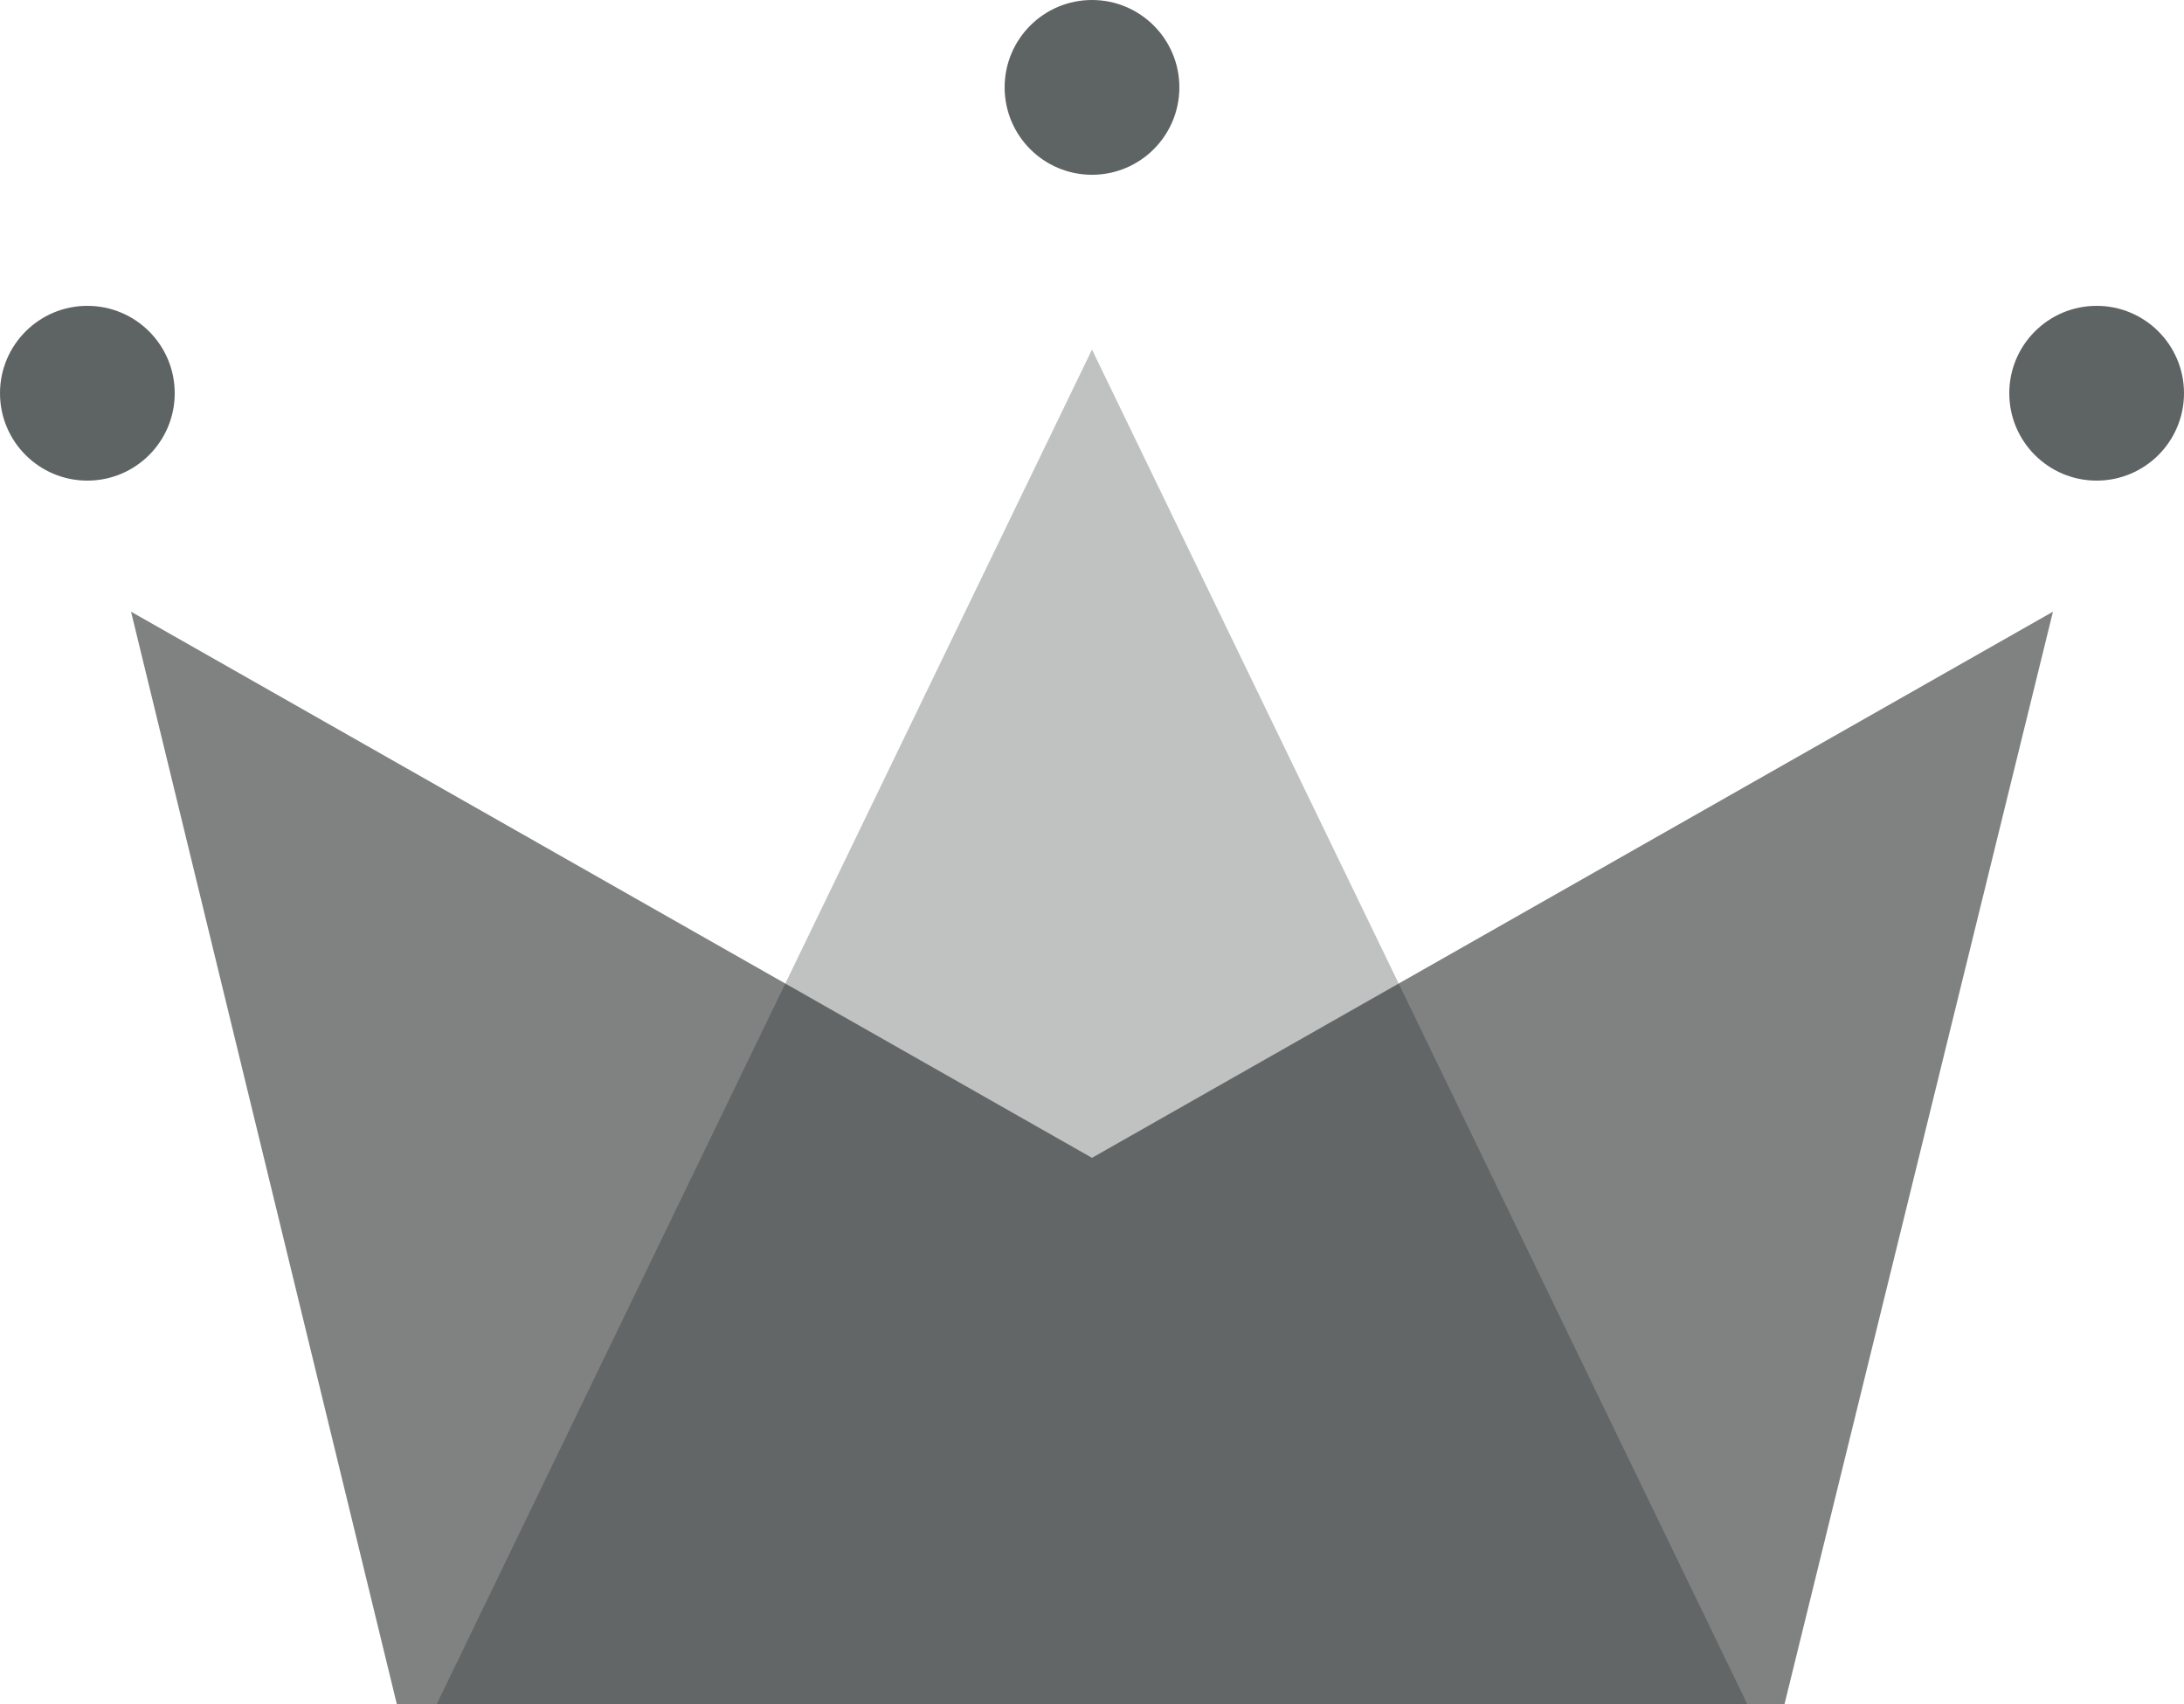
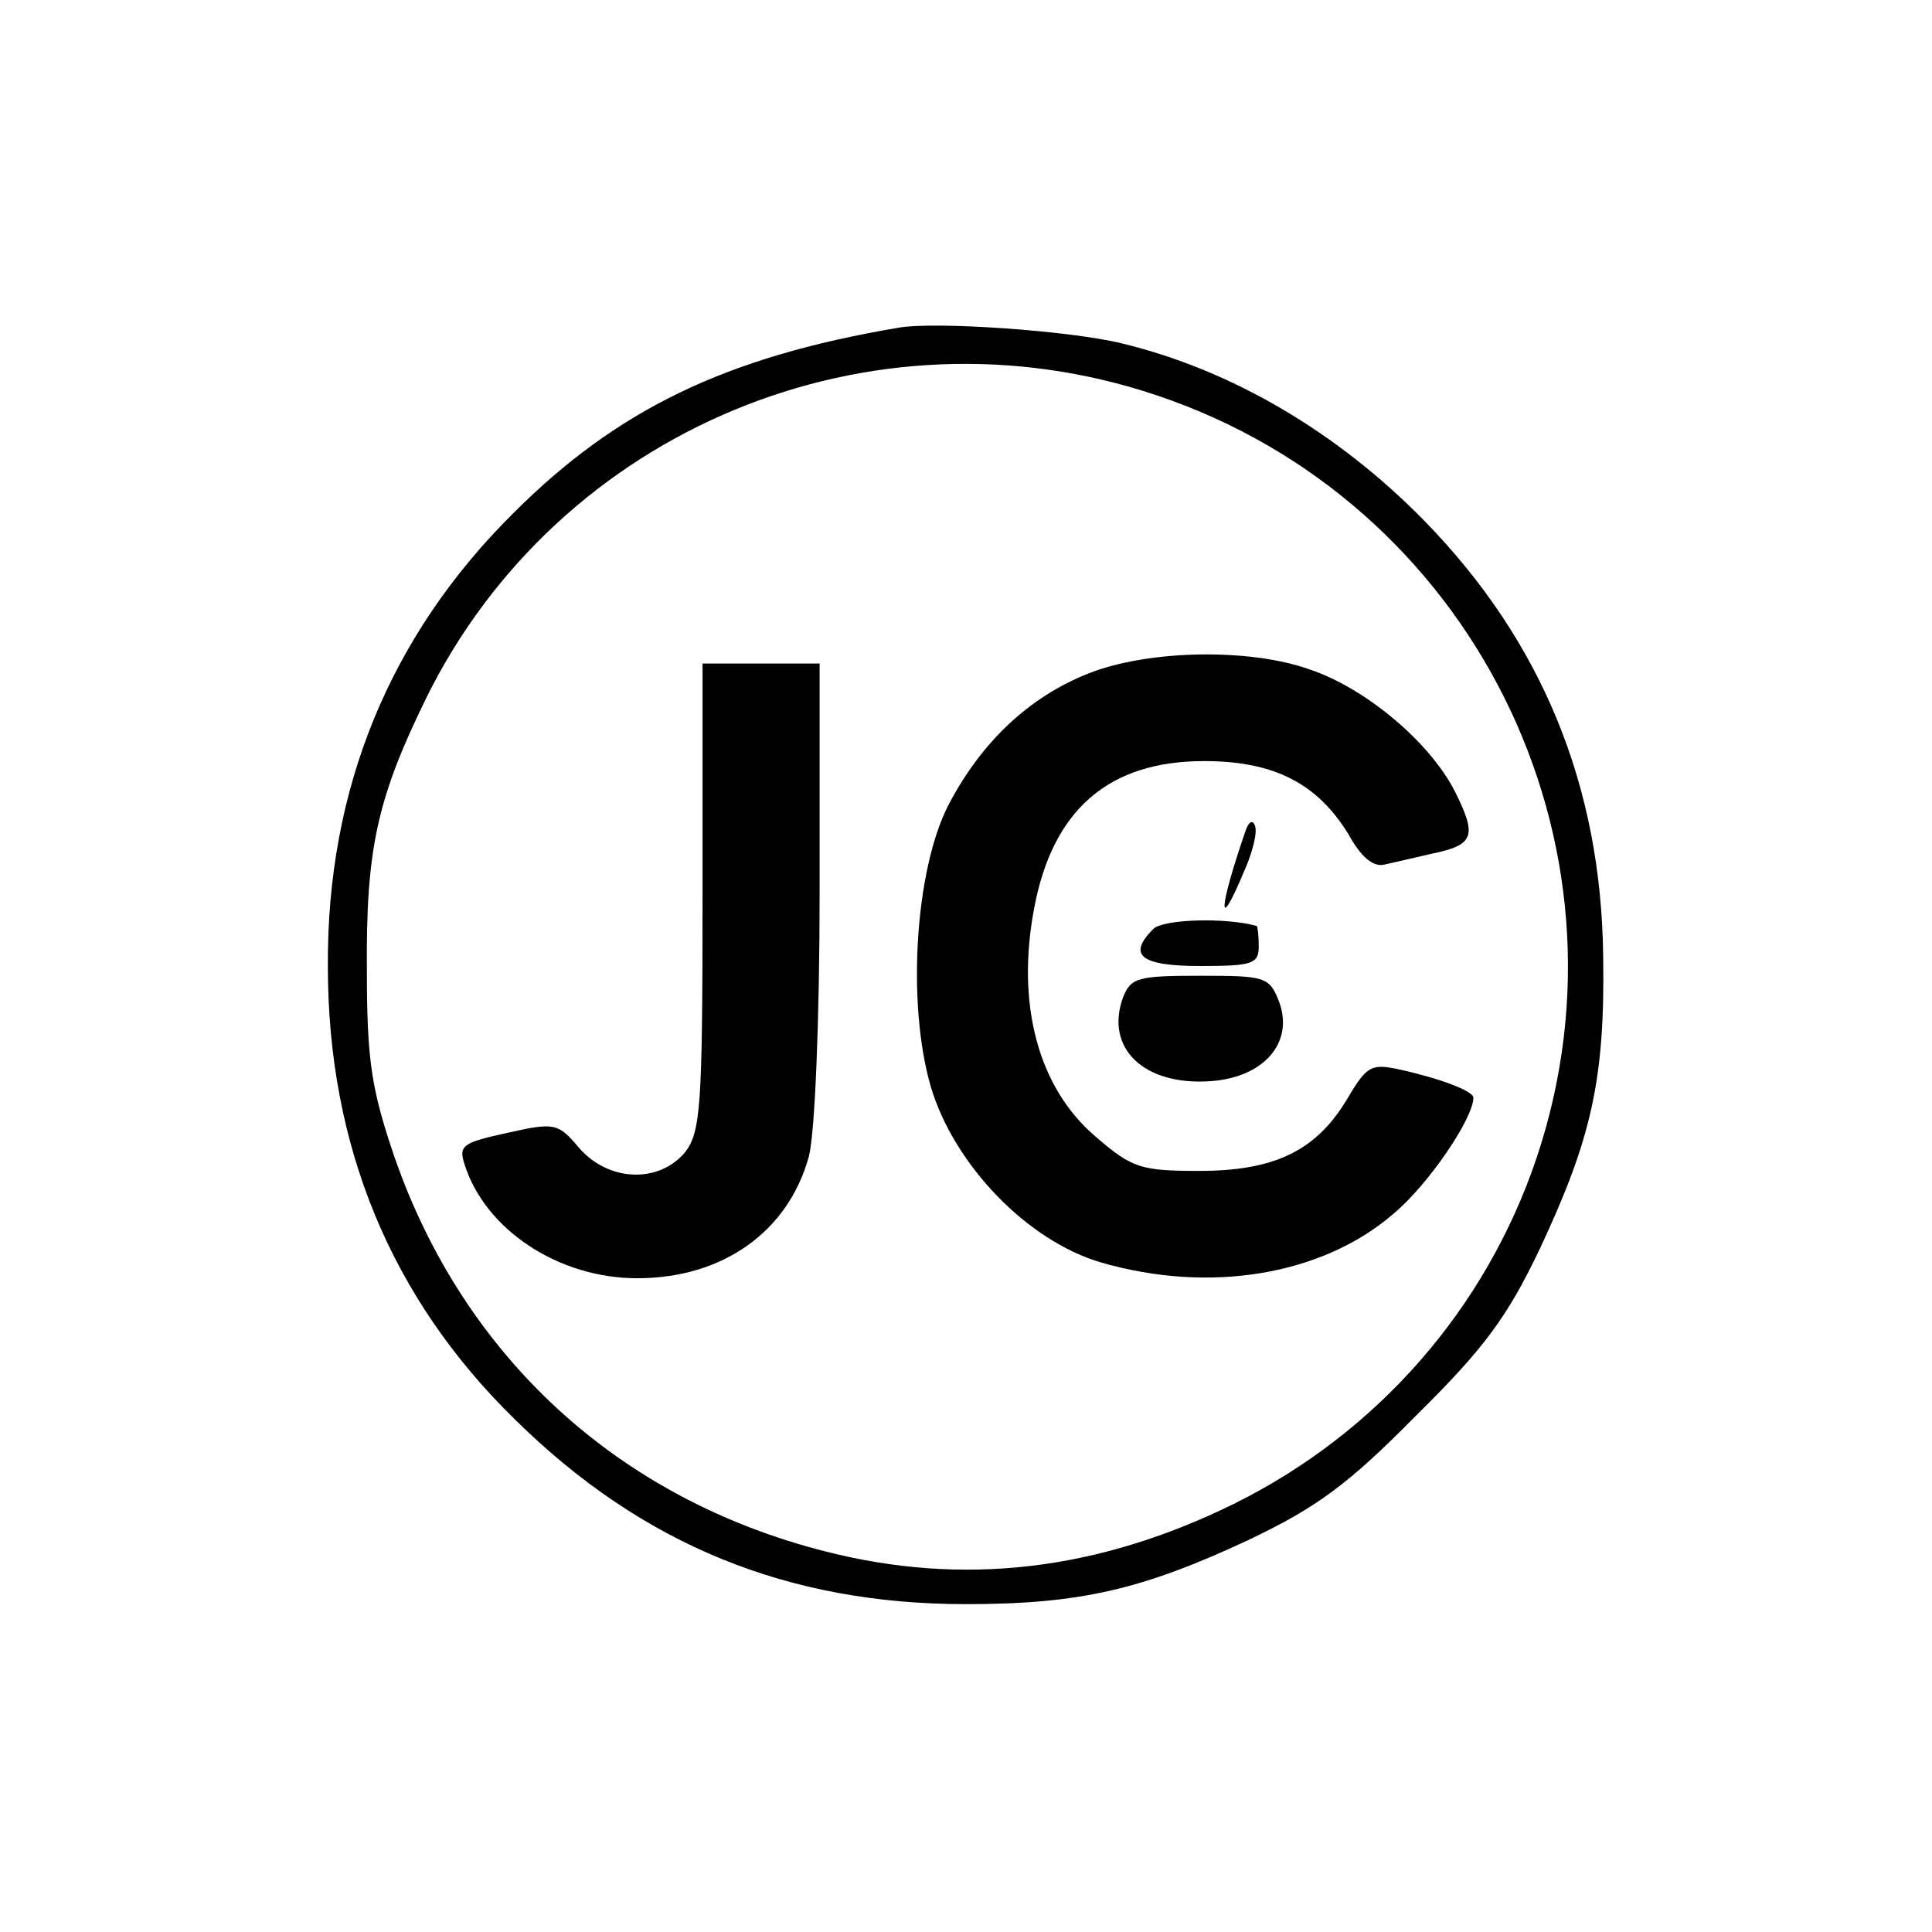
- <svg xmlns="http://www.w3.org/2000/svg" width="50px" height="39px" viewBox="0 0 50 39" version="1.1">
-   <g id="WiP" stroke="none" stroke-width="1" fill="none" fill-rule="evenodd">
-     <g id="Artboard" transform="translate(-90, -38)">
-       <g id="Group" transform="translate(90, 38)">
-         <polygon id="Rectangle" fill="#808282" points="3 14 25 26.5 47 14 40.855 39 9.084 39" />
-         <polygon id="Triangle" fill-opacity="0.263" fill="#101A1A" points="25 8 40 39 10 39" />
-         <circle id="Oval" fill="#5E6363" cx="2" cy="9" r="2" />
-         <circle id="Oval" fill="#5E6363" cx="25" cy="2" r="2" />
-         <circle id="Oval" fill="#5E6363" cx="48" cy="9" r="2" />
-       </g>
-     </g>
+ <svg xmlns="http://www.w3.org/2000/svg" version="1.0" width="198pt" height="198pt" viewBox="0 0 198 198" preserveAspectRatio="xMidYMid meet">
+   <g transform="translate(0,198) scale(0.1,-0.1)" fill="#000000" stroke="none">
+     <path d="M920 1644 c-177 -30 -288 -84 -394 -190 -127 -126 -191 -283 -190 -464 0 -185 65 -341 192 -465 130 -128 279 -189 462 -189 117 0 181 15 290 66 69 33 101 56 171 127 71 70 94 102 127 171 53 113 67 174 65 300 -2 175 -63 323 -183 446 -89 91 -198 155 -310 182 -52 13 -193 23 -230 16z m265 -69 c323 -108 498 -458 390 -781 -52 -155 -163 -282 -310 -355 -140 -69 -278 -85 -419 -49 -213 54 -371 200 -442 405 -23 68 -28 97 -28 190 -1 124 10 176 61 280 136 275 456 408 748 310z" />
+     <path d="M1116 1290 c-61 -24 -110 -70 -144 -135 -34 -66 -43 -203 -18 -289 24 -80 99 -158 175 -180 111 -32 226 -13 299 50 36 30 82 98 82 119 0 7 -35 20 -76 29 -28 6 -33 4 -52 -28 -32 -55 -75 -76 -153 -76 -60 0 -69 3 -106 35 -59 50 -82 136 -63 235 19 100 76 150 174 150 72 0 116 -23 148 -75 13 -24 26 -34 37 -31 9 2 31 7 48 11 44 9 47 18 24 64 -26 51 -92 106 -149 125 -62 22 -165 20 -226 -4z" />
+     <path d="M720 1061 c0 -217 -2 -241 -18 -262 -27 -32 -78 -30 -108 4 -22 26 -25 27 -74 16 -46 -10 -50 -13 -44 -32 21 -67 96 -117 177 -117 88 0 155 48 176 125 6 23 11 136 11 273 l0 232 -60 0 -60 0 0 -239z" />
+     <path d="M1277 1130 c-28 -81 -30 -110 -2 -43 9 20 14 41 11 47 -2 6 -6 4 -9 -4z" />
+     <path d="M1182 1028 c-27 -27 -13 -38 48 -38 53 0 60 2 60 20 0 11 -1 20 -2 21 -32 9 -96 7 -106 -3z" />
+     <path d="M1151 958 c-19 -52 21 -91 90 -86 55 4 85 40 70 81 -10 26 -14 27 -81 27 -64 0 -71 -2 -79 -22z" />
  </g>
</svg>
